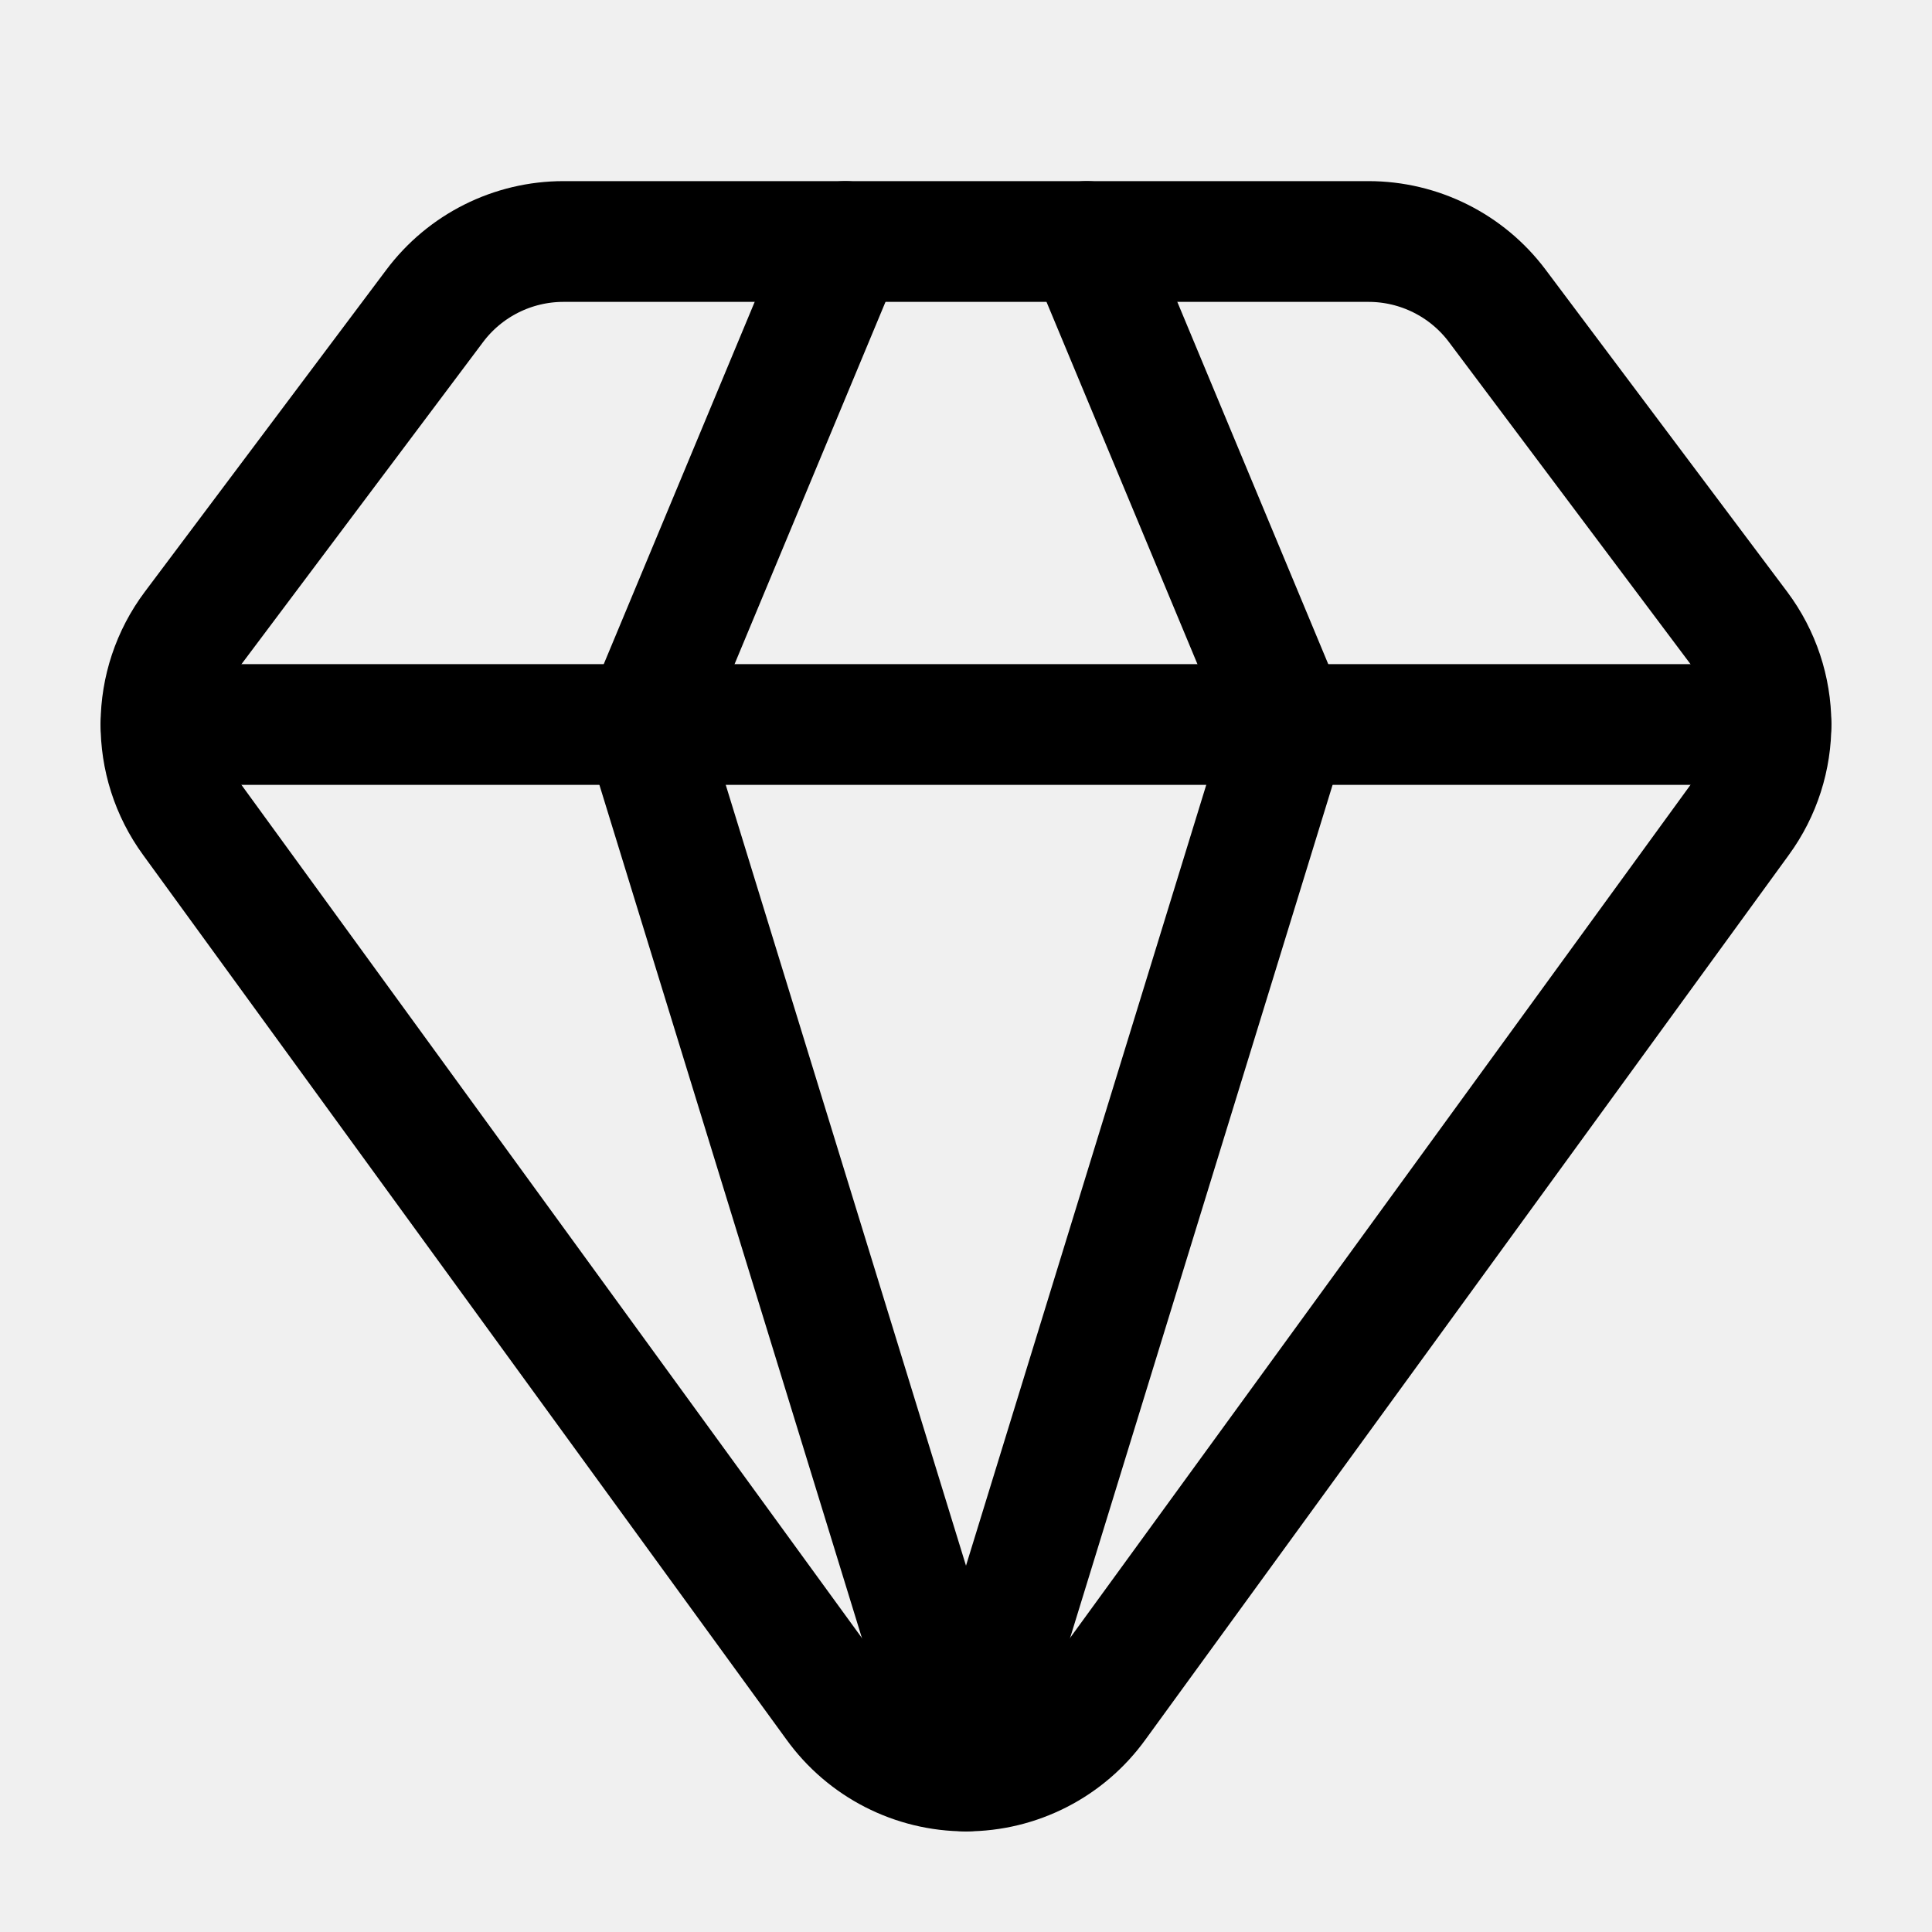
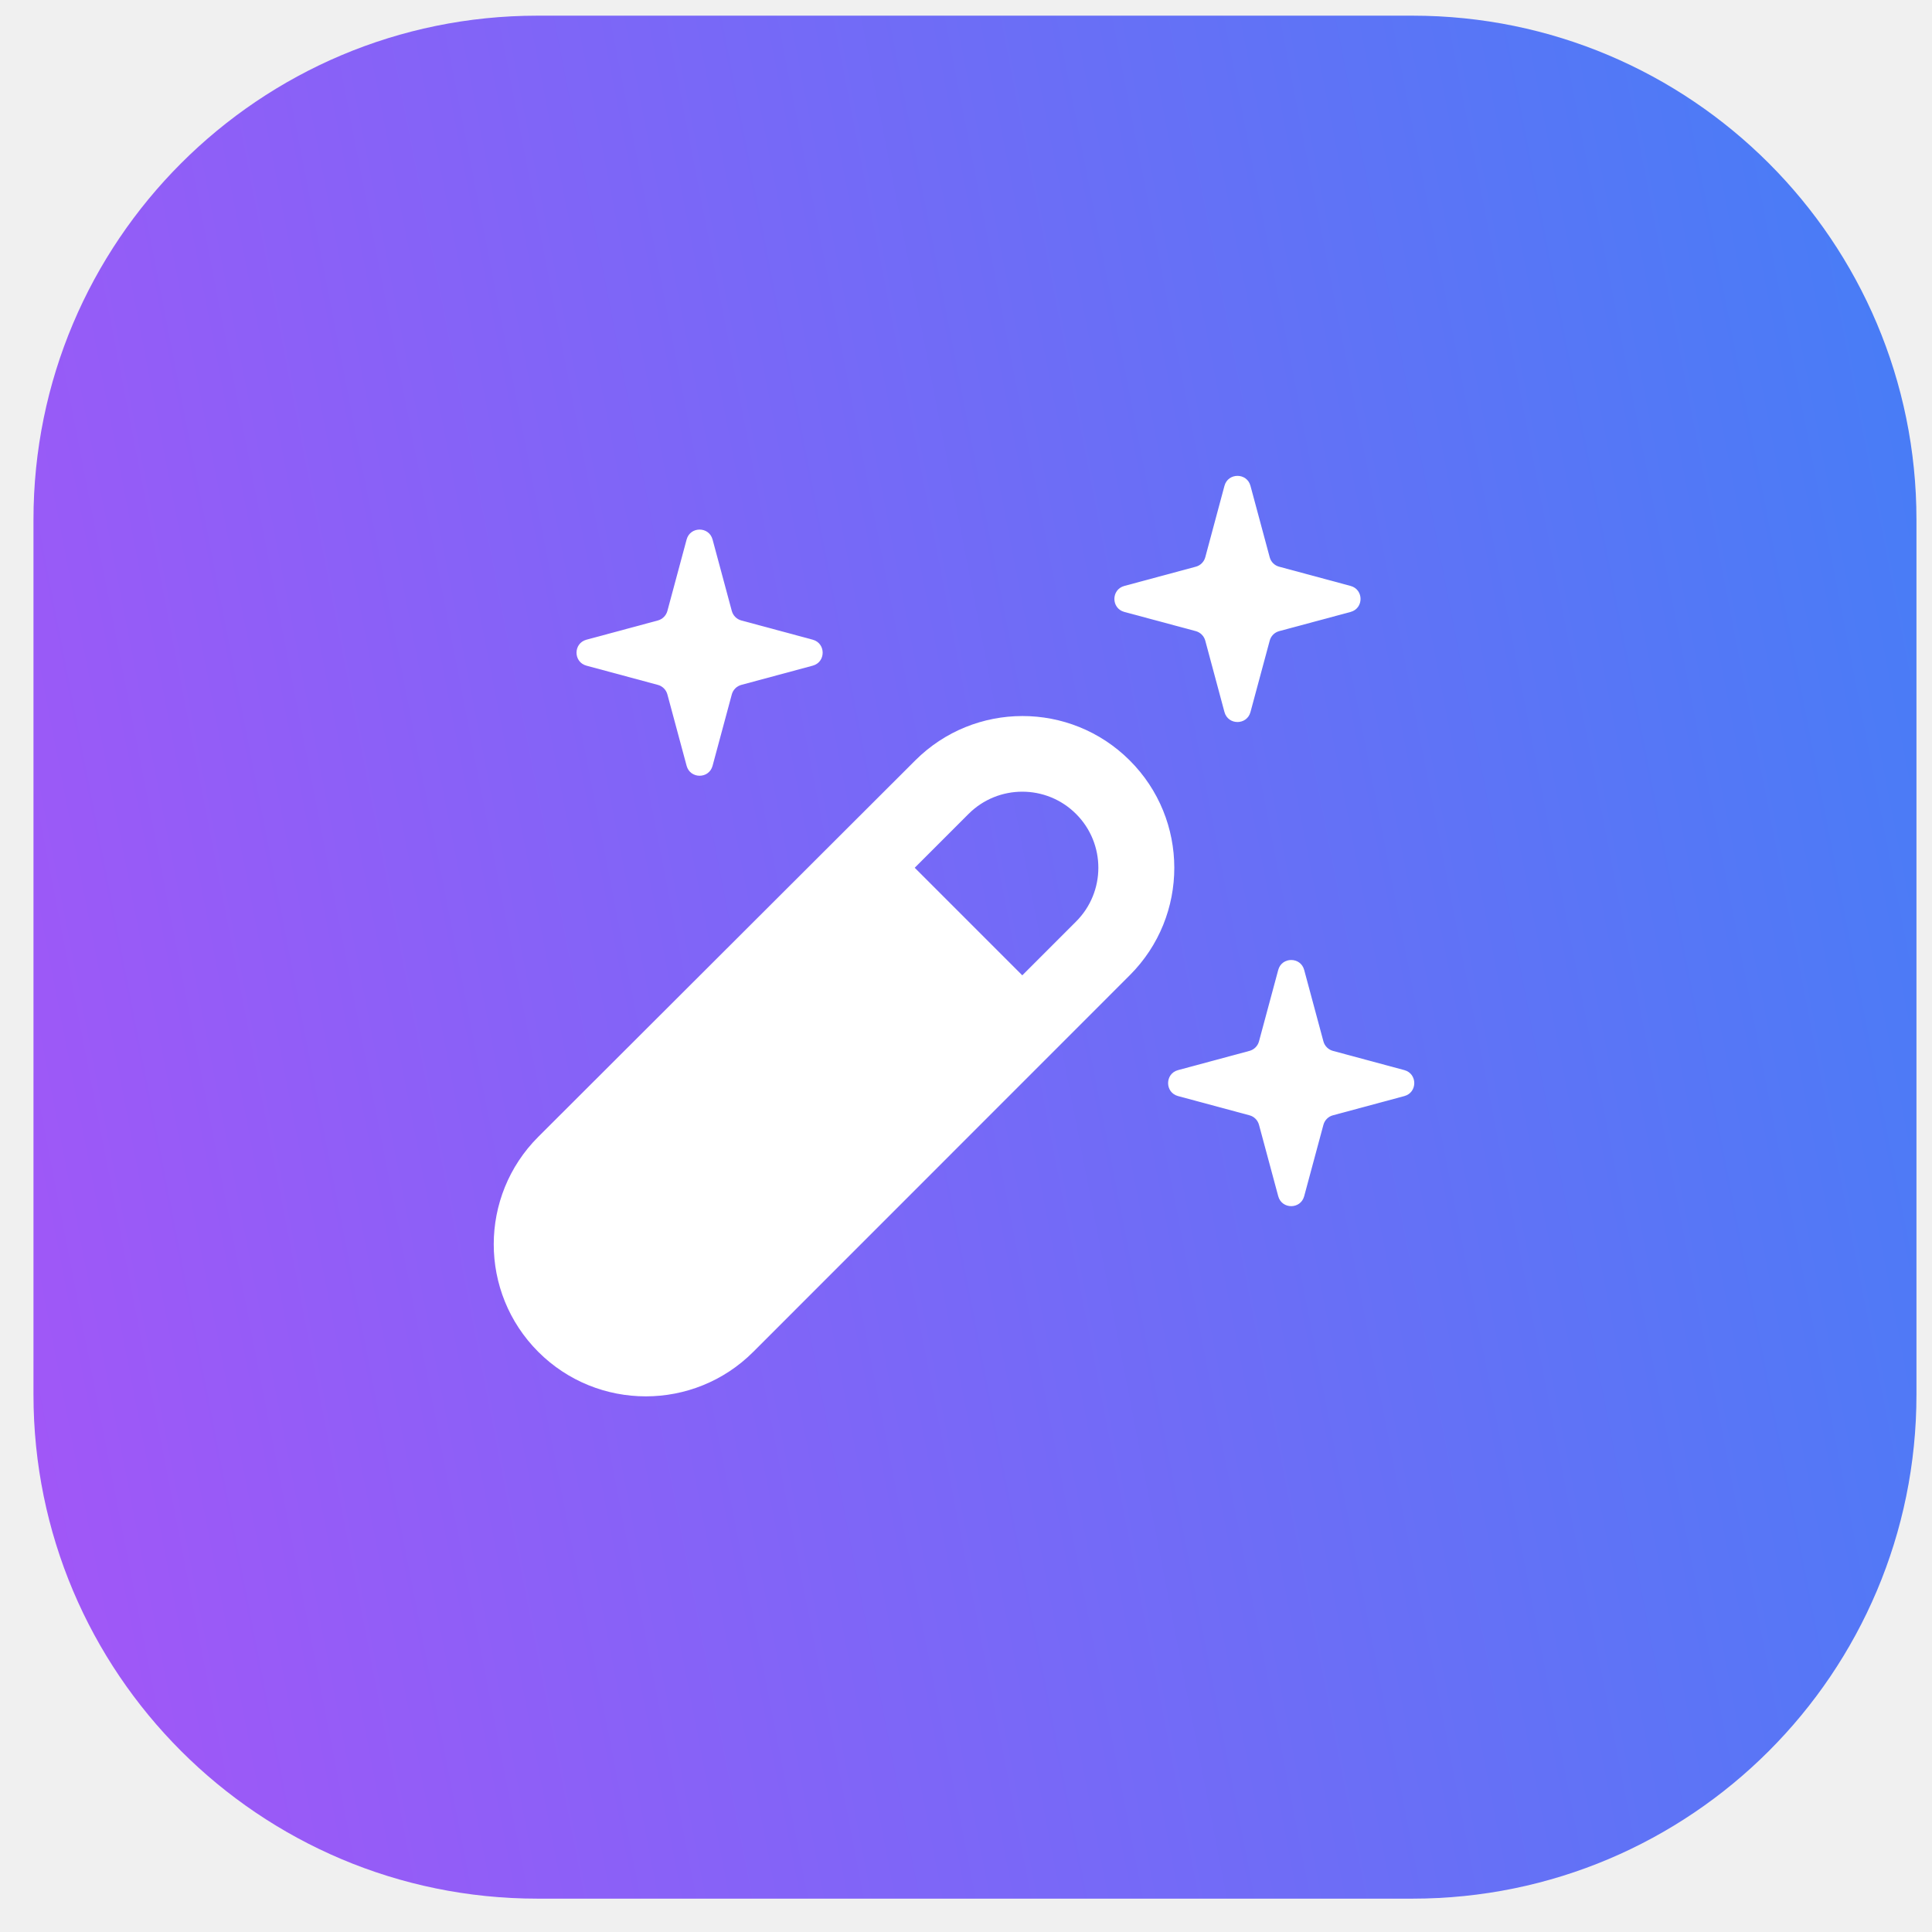
- <svg xmlns="http://www.w3.org/2000/svg" width="24" height="24" viewBox="0 0 24 24" fill="none" stroke="currentColor" stroke-width="1.5" stroke-linecap="round" stroke-linejoin="round" class="lucide lucide-gem-icon lucide-gem">
-   <path d="M10.5 3 8 9l4 13 4-13-2.5-6" />
-   <path d="M17 3a2 2 0 0 1 1.6.8l3 4a2 2 0 0 1 .013 2.382l-7.99 10.986a2 2 0 0 1-3.247 0l-7.99-10.986A2 2 0 0 1 2.4 7.8l2.998-3.997A2 2 0 0 1 7 3z" />
-   <path d="M2 9h20" />
+ <svg xmlns="http://www.w3.org/2000/svg" width="46" height="46" viewBox="0 0 46 46" fill="none">
+   <rect x="0.797" y="0.373" width="44.833" height="44.833" rx="12" fill="url(#paint0_linear_8908_4950)" />
+   <path fill-rule="evenodd" clip-rule="evenodd" d="M17.936 32.186L26.901 23.218C28.315 21.804 28.312 19.511 26.894 18.101C25.482 16.696 23.201 16.698 21.792 18.105L12.818 27.065C11.402 28.478 11.402 30.772 12.816 32.187C14.23 33.6 16.523 33.6 17.936 32.186ZM21.779 20.661L24.34 23.222L25.621 21.941C26.328 21.234 26.328 20.087 25.621 19.38C24.914 18.673 23.767 18.673 23.06 19.38L21.779 20.661Z" fill="white" />
+   <path d="M16.348 12.846C16.433 12.53 16.881 12.53 16.966 12.846L17.424 14.547C17.454 14.657 17.54 14.743 17.65 14.773L19.351 15.231C19.666 15.316 19.666 15.764 19.351 15.849L17.65 16.307C17.54 16.337 17.454 16.423 17.424 16.533L16.966 18.233C16.881 18.549 16.433 18.549 16.348 18.233L15.89 16.533C15.86 16.423 15.774 16.337 15.664 16.307L13.963 15.849C13.648 15.764 13.648 15.316 13.963 15.231L15.664 14.773C15.774 14.743 15.86 14.657 15.89 14.547L16.348 12.846Z" fill="white" />
+   <path d="M29.154 11.567C29.24 11.251 29.688 11.251 29.773 11.567L30.231 13.268C30.26 13.378 30.346 13.464 30.457 13.493L32.157 13.951C32.473 14.036 32.473 14.485 32.157 14.57L30.457 15.027C30.346 15.057 30.26 15.143 30.231 15.254L29.773 16.954C29.688 17.27 29.24 17.27 29.154 16.954L28.697 15.254C28.667 15.143 28.581 15.057 28.471 15.027L26.77 14.57C26.454 14.485 26.454 14.036 26.77 13.951L28.471 13.493C28.581 13.464 28.667 13.378 28.697 13.268L29.154 11.567Z" fill="white" />
+   <path d="M30.434 23.094C30.519 22.778 30.967 22.778 31.052 23.094L31.51 24.795C31.54 24.905 31.626 24.991 31.736 25.021L33.437 25.479C33.752 25.564 33.752 26.012 33.437 26.097L31.736 26.555C31.626 26.584 31.54 26.671 31.51 26.781L31.052 28.481C30.967 28.797 30.519 28.797 30.434 28.481L29.976 26.781C29.946 26.671 29.86 26.584 29.75 26.555L28.049 26.097C27.733 26.012 27.733 25.564 28.049 25.479L29.75 25.021C29.86 24.991 29.946 24.905 29.976 24.795L30.434 23.094Z" fill="white" />
+   <defs>
+     <linearGradient id="paint0_linear_8908_4950" x1="51.607" y1="16.812" x2="-2.192" y2="27.273" gradientUnits="userSpaceOnUse">
+       <stop stop-color="#4080F6" />
+       <stop offset="1" stop-color="#A356F7" />
+     </linearGradient>
+   </defs>
</svg>
